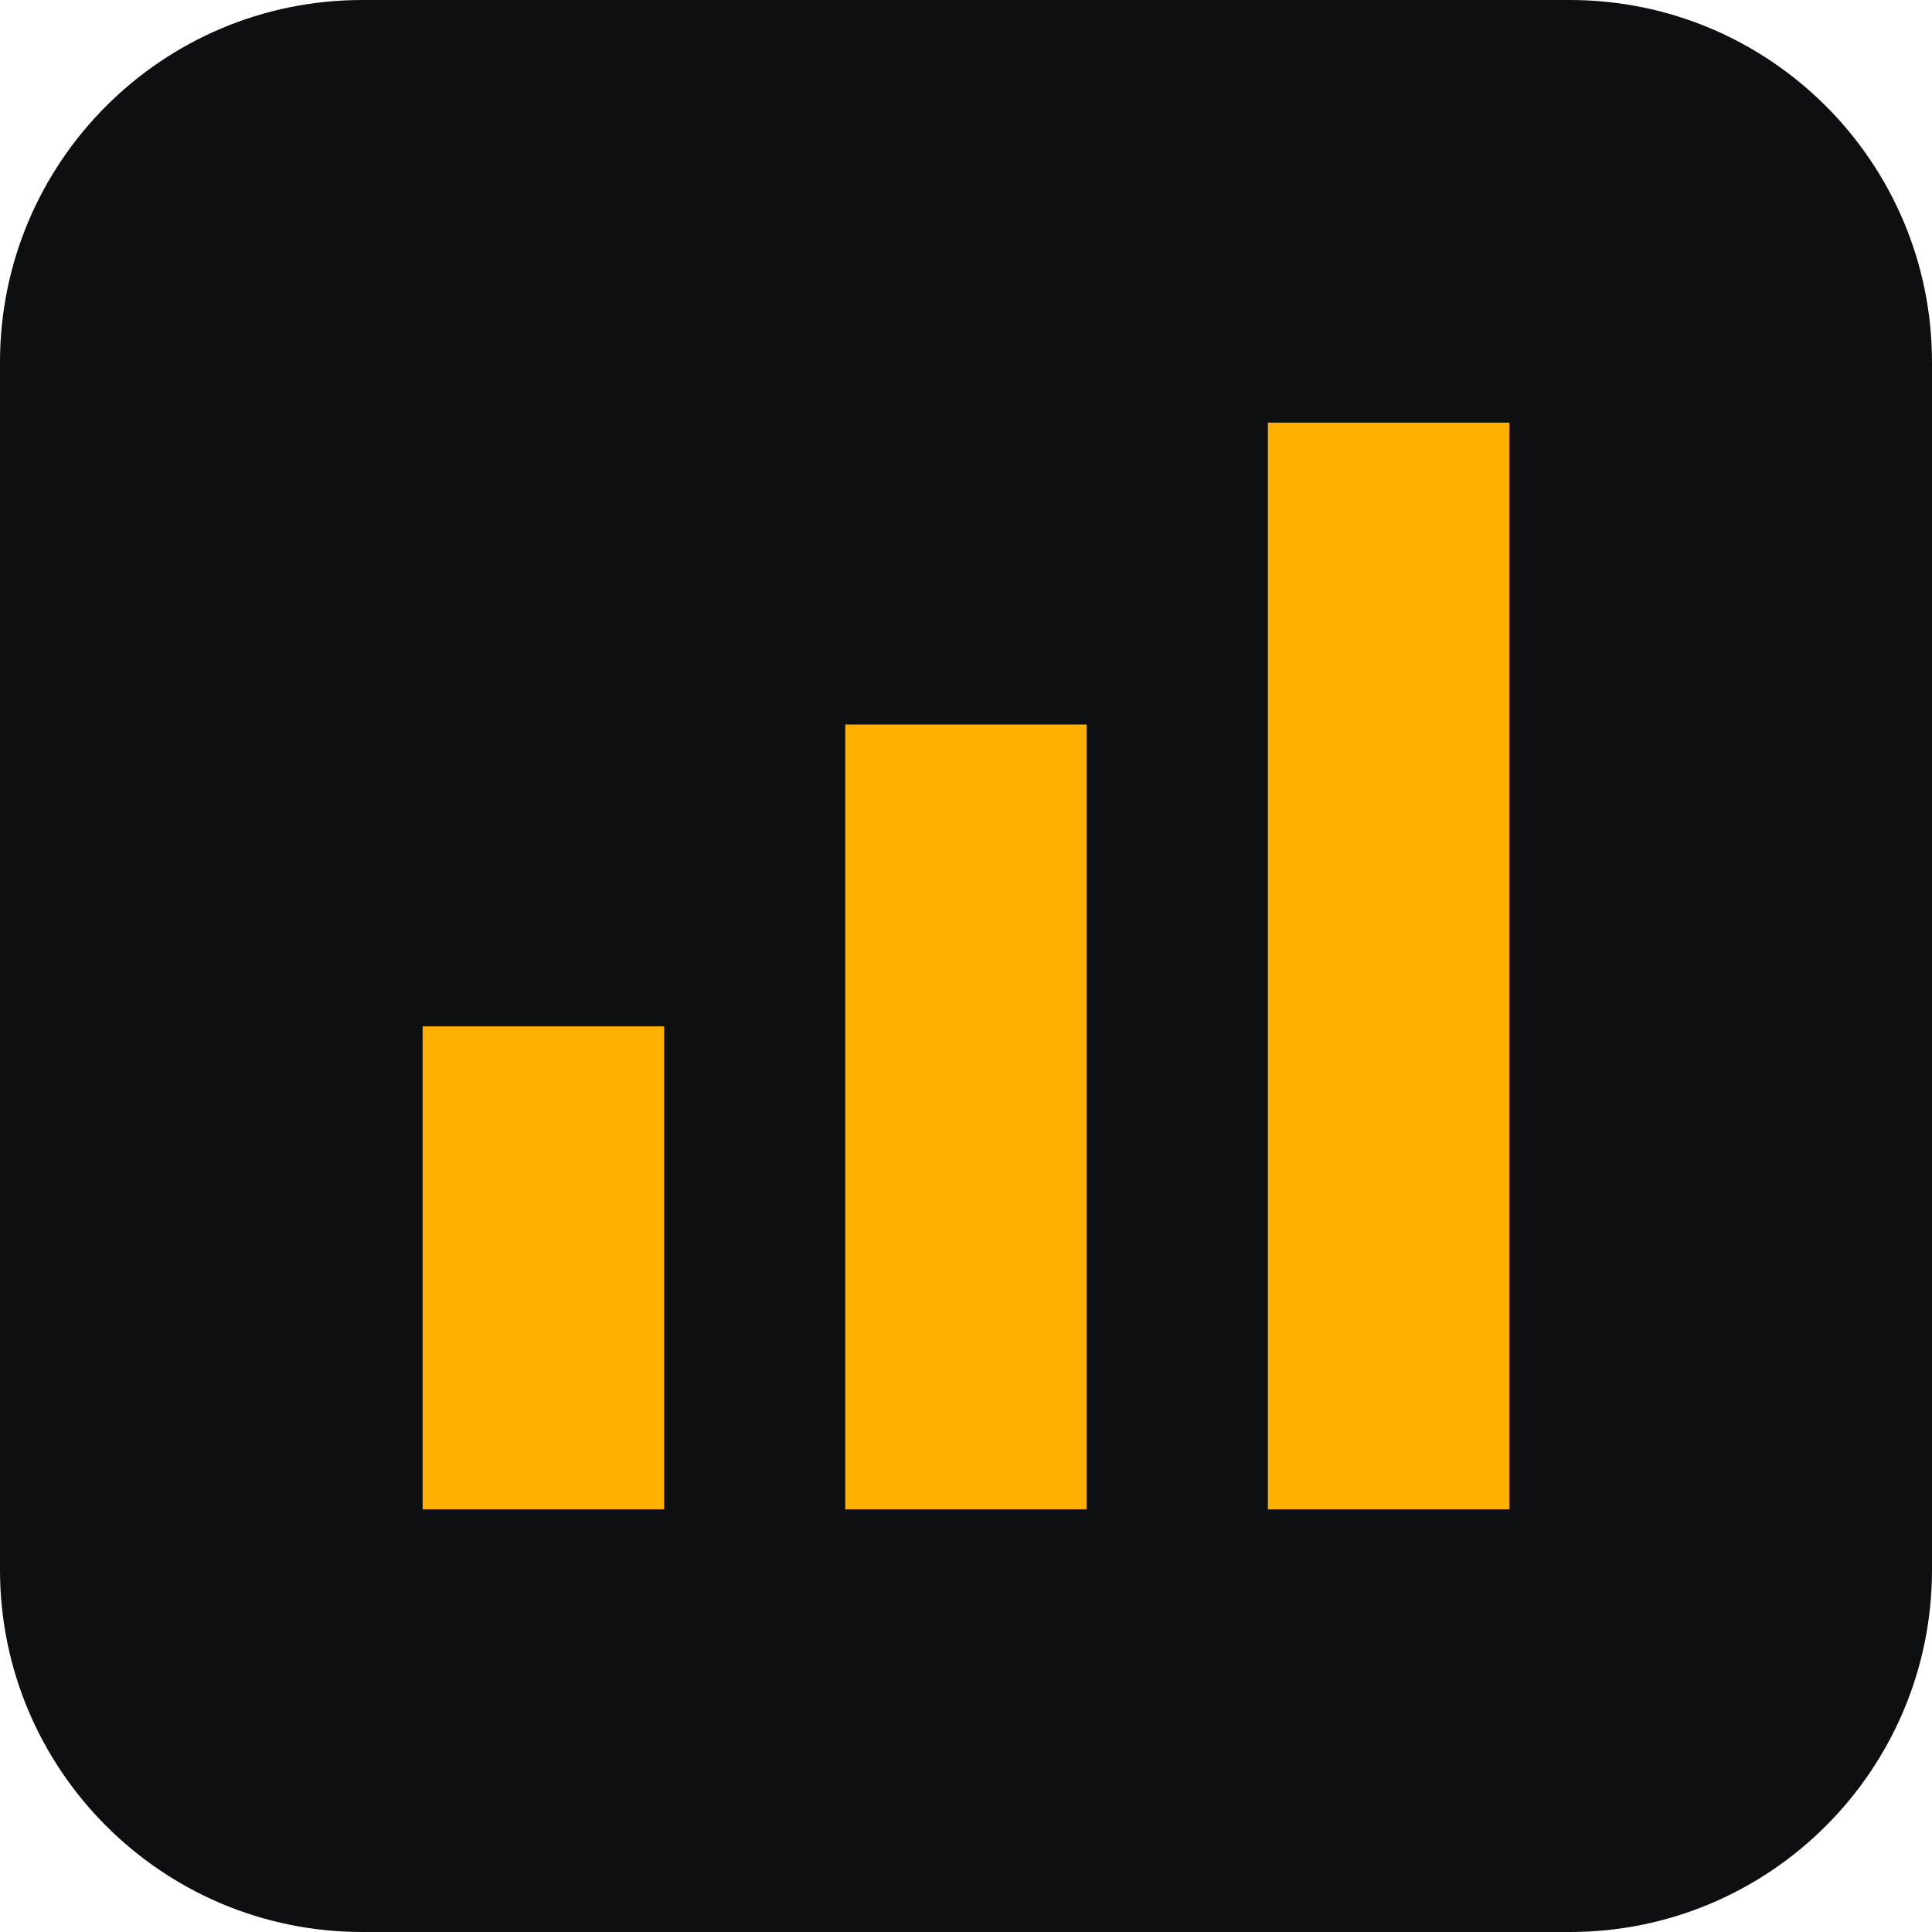
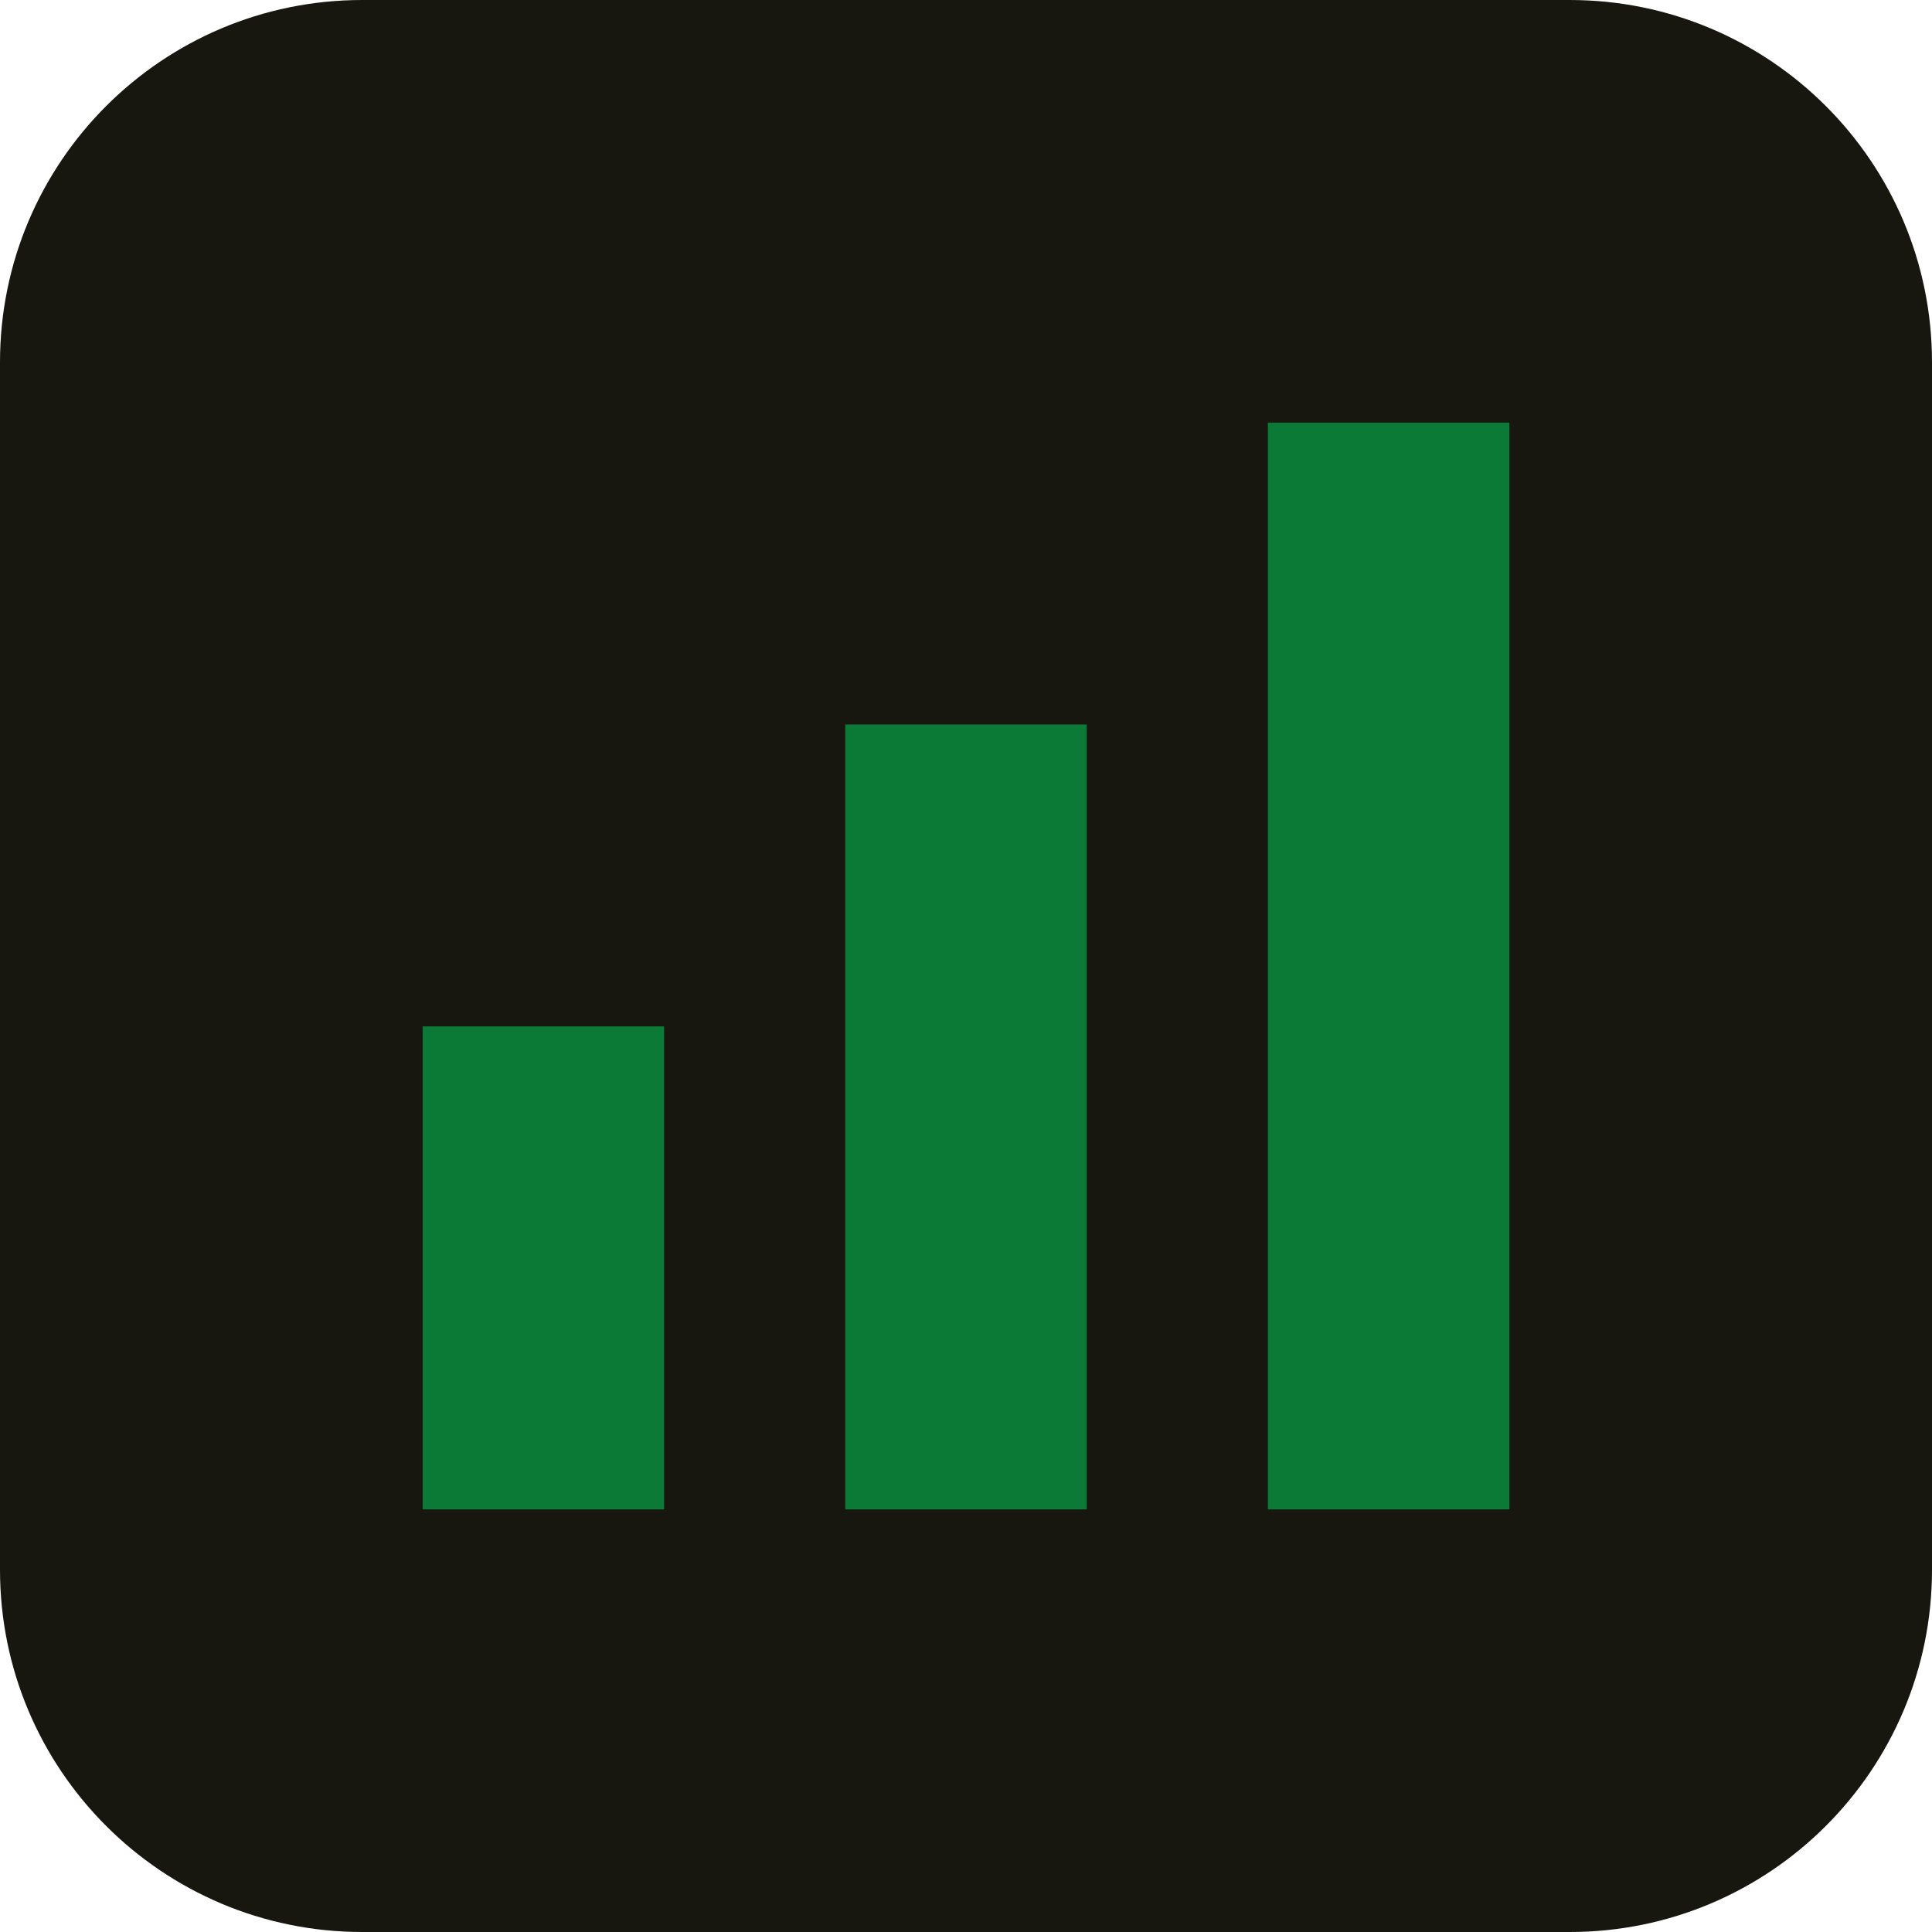
<svg xmlns="http://www.w3.org/2000/svg" viewBox="0 0 64 64">
-   <rect width="64" height="64" rx="12" fill="#0e0f11" />
-   <g fill="#ffb000">
+   <rect width="64" height="64" rx="12" fill="#17160f" />
+   <g fill="#0b7a37">
    <rect x="14" y="34" width="8" height="16" />
    <rect x="28" y="24" width="8" height="26" />
    <rect x="42" y="14" width="8" height="36" />
  </g>
</svg>
